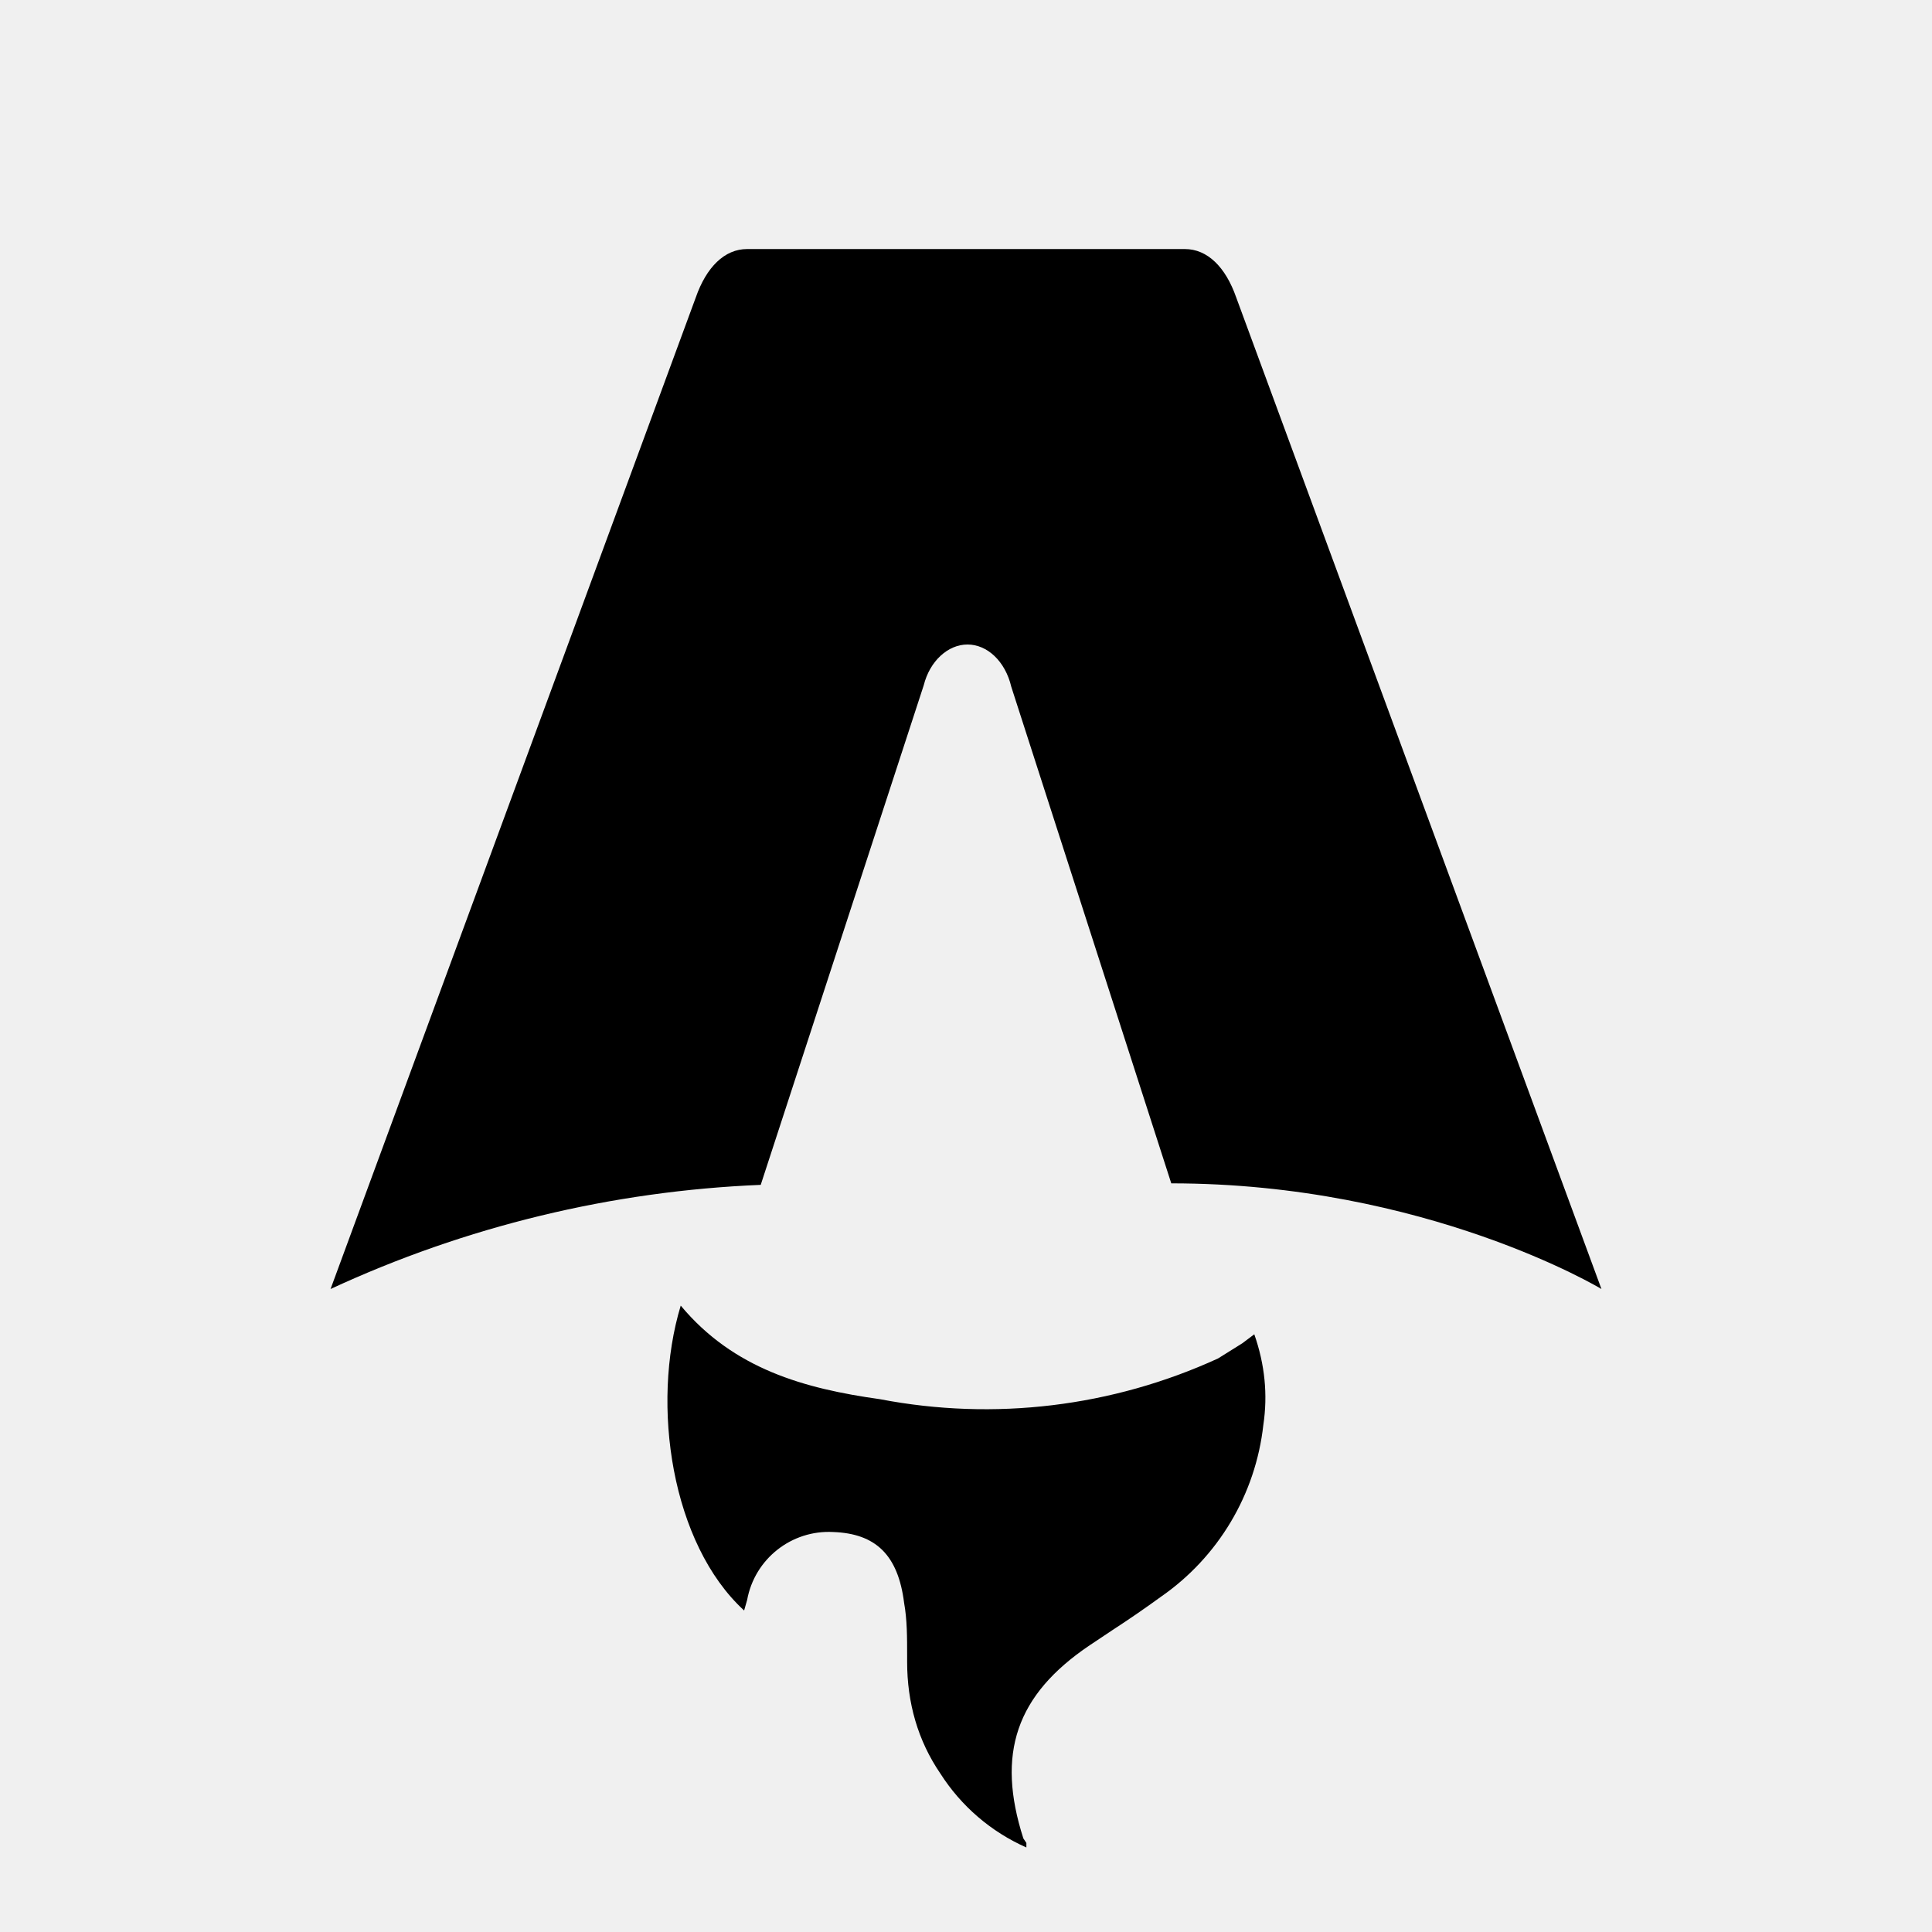
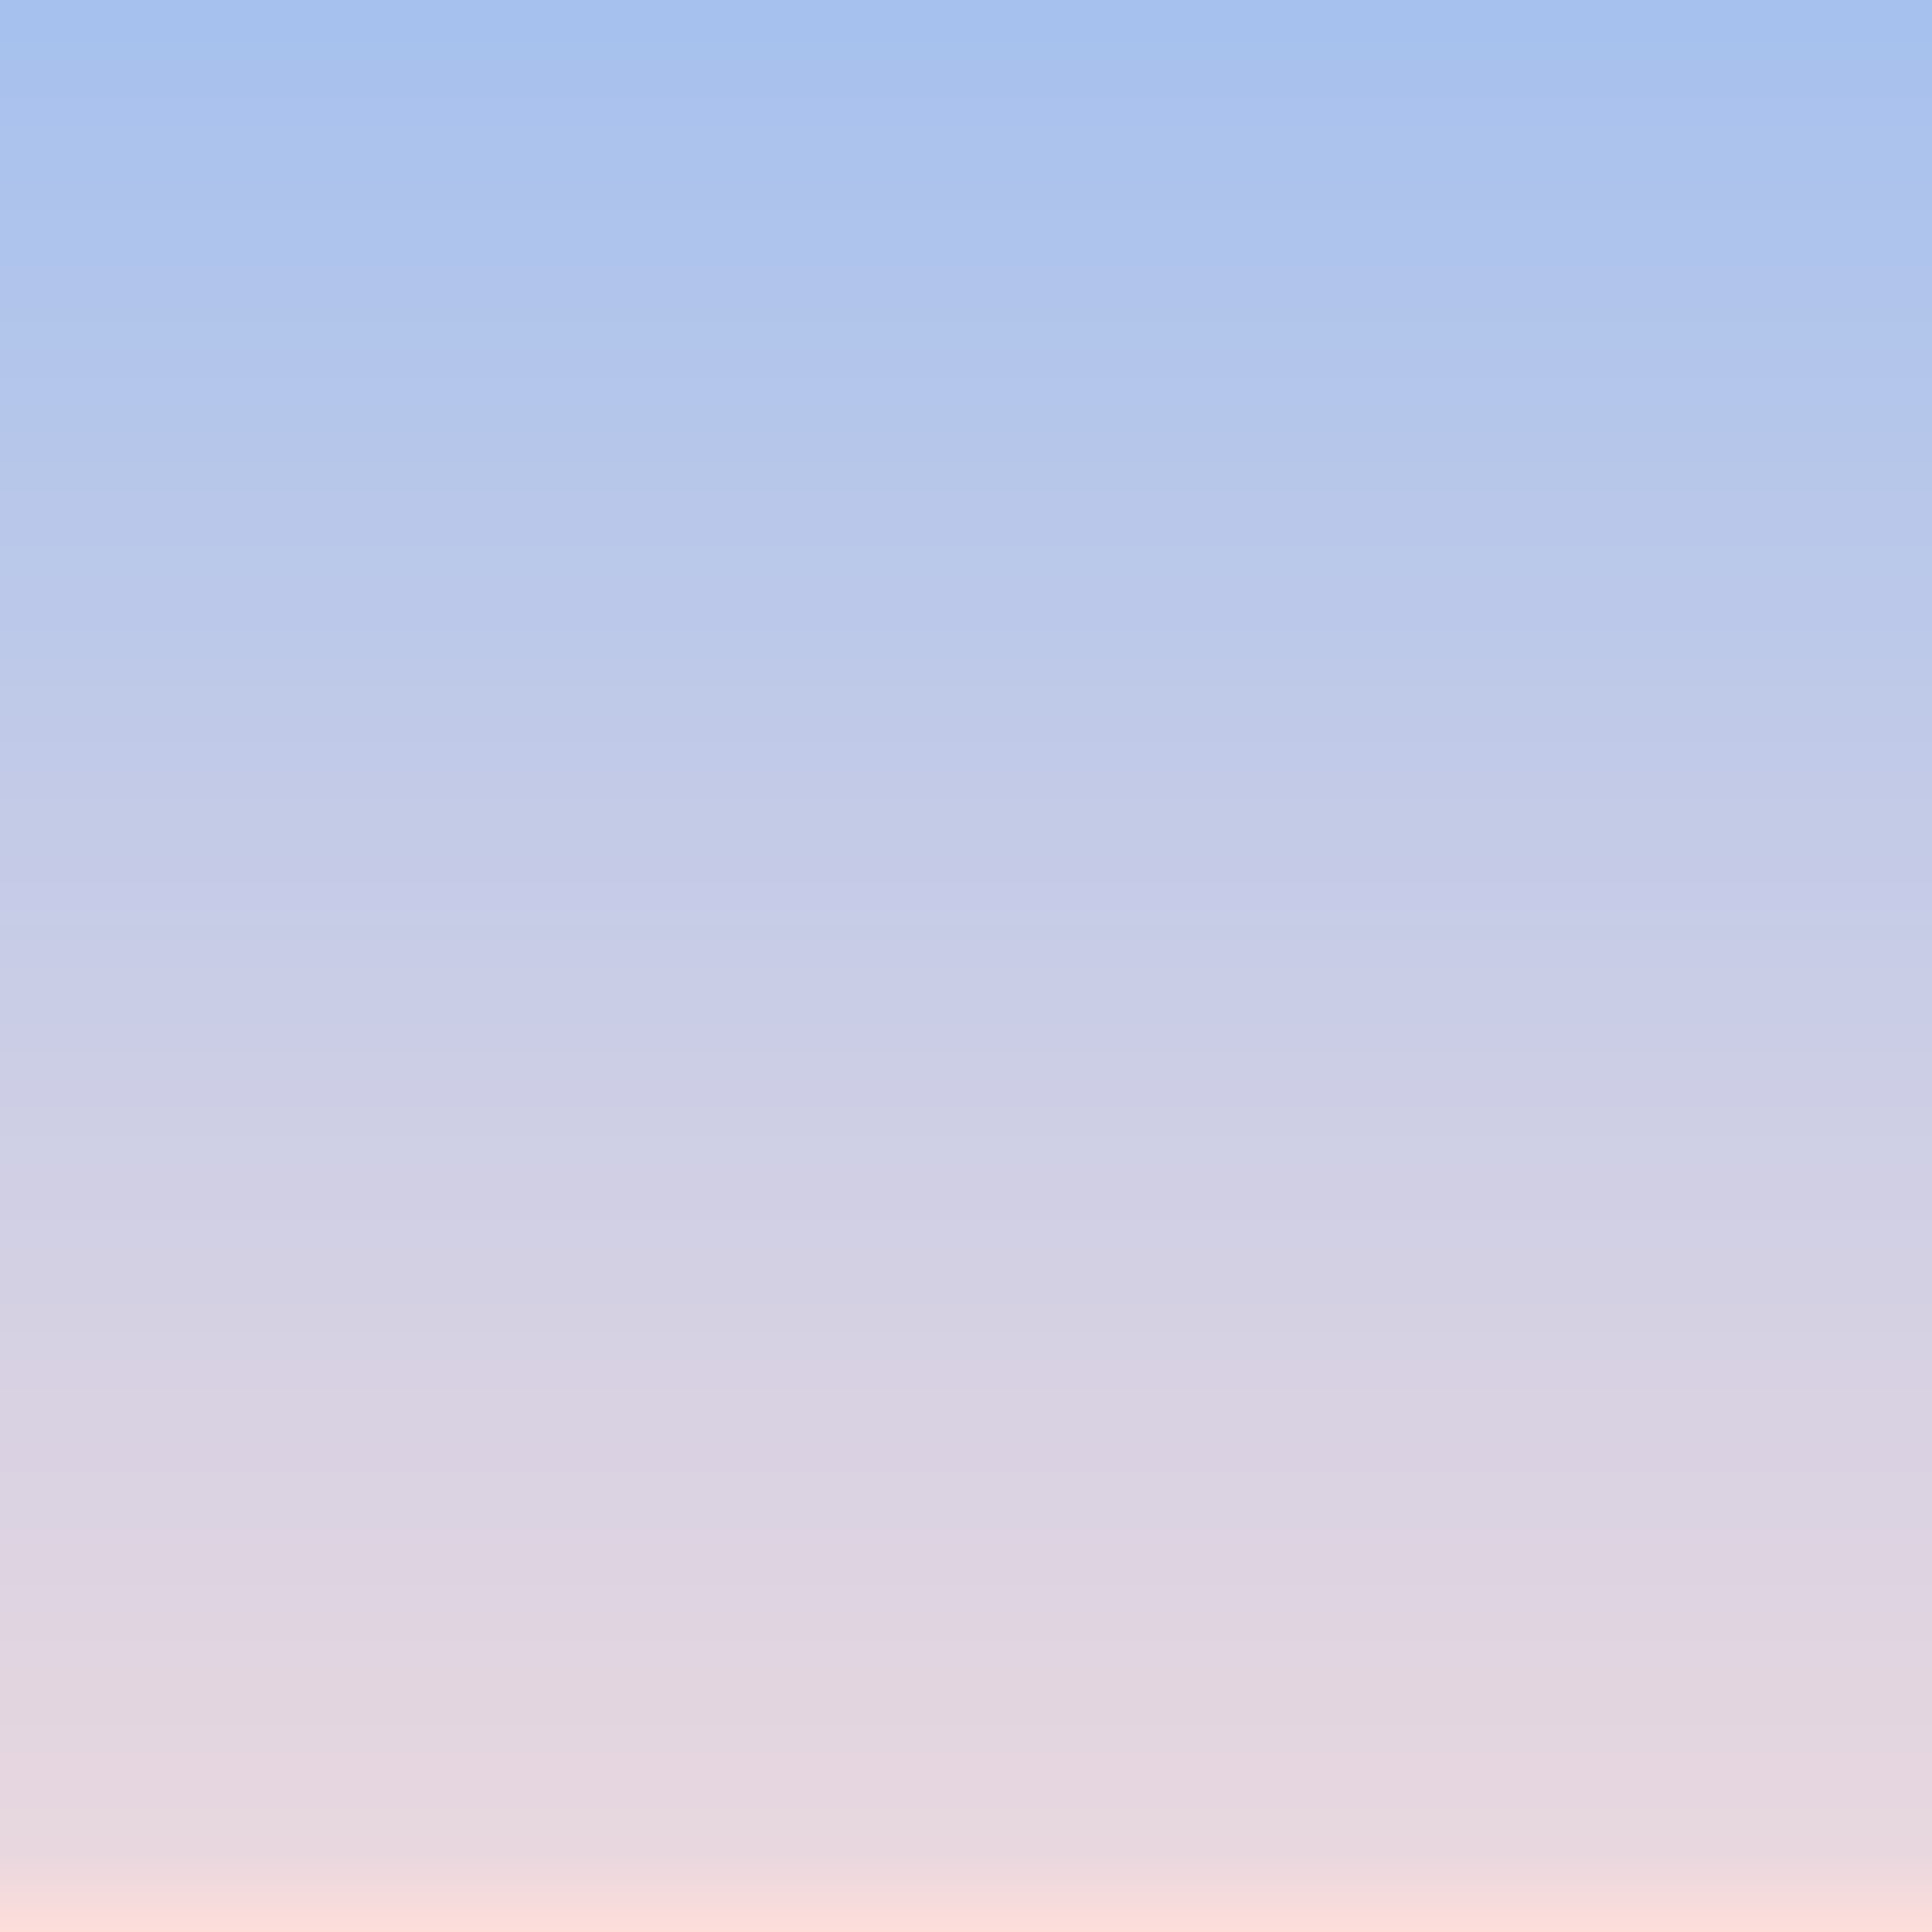
- <svg xmlns="http://www.w3.org/2000/svg" fill="none" viewBox="0 0 128 128">
-   <path d="M50.4 78.5a75.1 75.1 0 0 0-28.5 6.9l24.2-65.7c.7-2 1.9-3.2 3.4-3.2h29c1.5 0 2.7 1.2 3.4 3.2l24.2 65.7s-11.6-7-28.5-7L67 45.5c-.4-1.7-1.6-2.8-2.9-2.8-1.3 0-2.5 1.1-2.9 2.7L50.4 78.5Zm-1.1 28.2Zm-4.2-20.2c-2 6.6-.6 15.8 4.2 20.2a17.5 17.5 0 0 1 .2-.7 5.5 5.5 0 0 1 5.7-4.5c2.8.1 4.3 1.5 4.7 4.7.2 1.1.2 2.3.2 3.5v.4c0 2.7.7 5.2 2.2 7.4a13 13 0 0 0 5.7 4.9v-.3l-.2-.3c-1.8-5.6-.5-9.5 4.4-12.8l1.5-1a73 73 0 0 0 3.2-2.2 16 16 0 0 0 6.8-11.4c.3-2 .1-4-.6-6l-.8.6-1.6 1a37 37 0 0 1-22.4 2.7c-5-.7-9.7-2-13.2-6.2Z" />
-   <style>
-         path { fill: #000; }
-         @media (prefers-color-scheme: dark) {
-             path { fill: #FFF; }
-         }
-     </style>
+ <svg xmlns="http://www.w3.org/2000/svg" width="20" height="20" viewBox="0 0 20 20" fill="none">
+   <rect width="20" height="20" fill="url(#paint0_linear_18_38)" />
+   <defs>
+     <linearGradient id="paint0_linear_18_38" x1="10" y1="0" x2="10" y2="20" gradientUnits="userSpaceOnUse">
+       <stop stop-color="#A6C1EE" />
+       <stop offset="0.958" stop-color="#E8D7DF" />
+       <stop offset="1" stop-color="#FFDEDA" />
+     </linearGradient>
+   </defs>
</svg>
